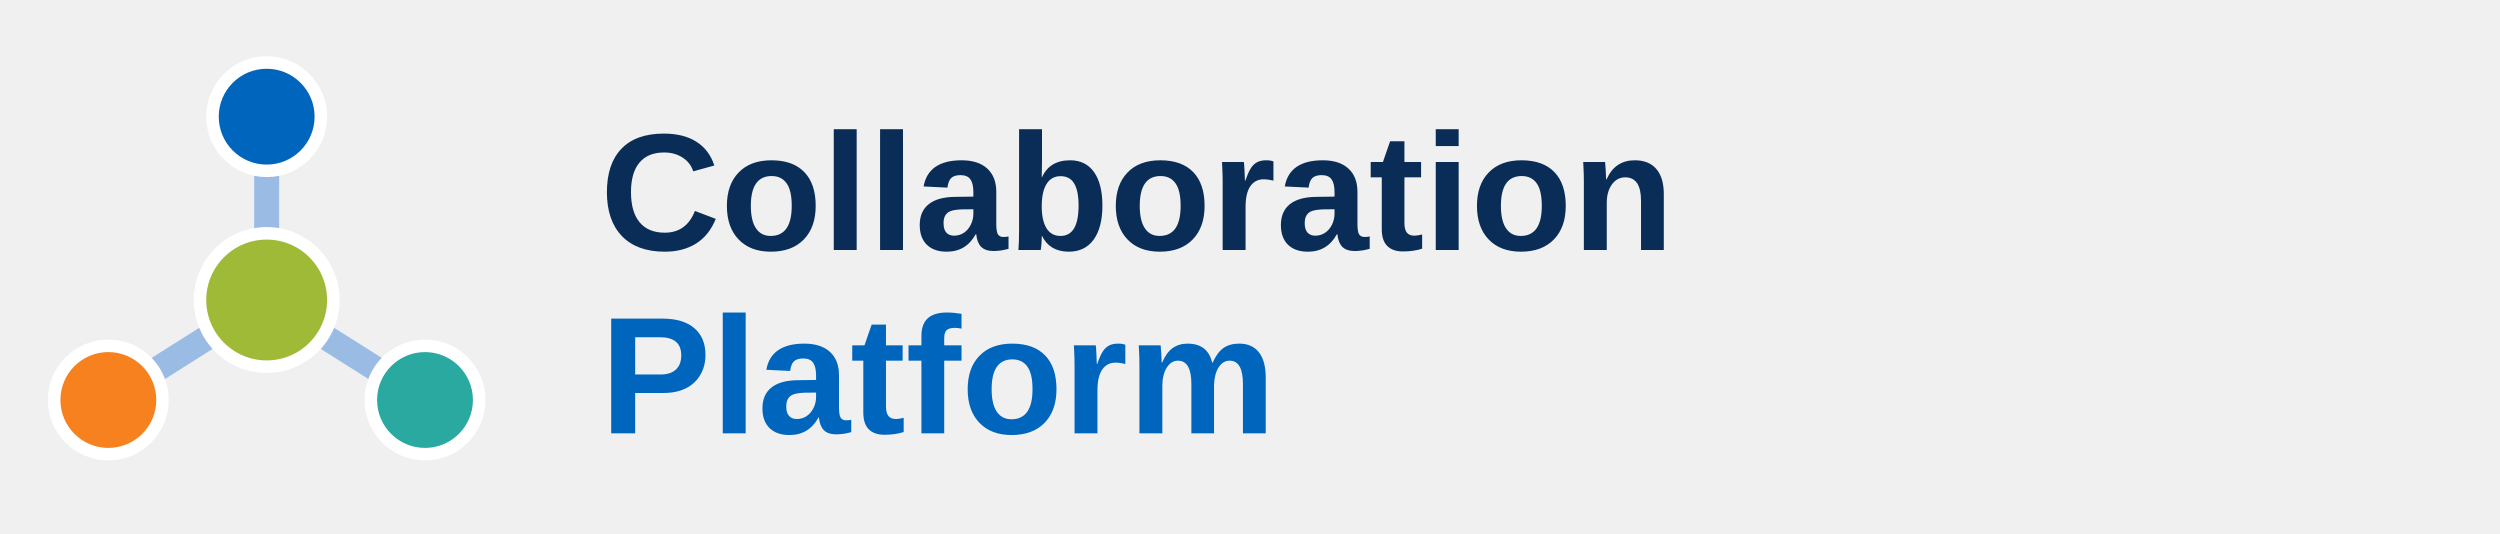
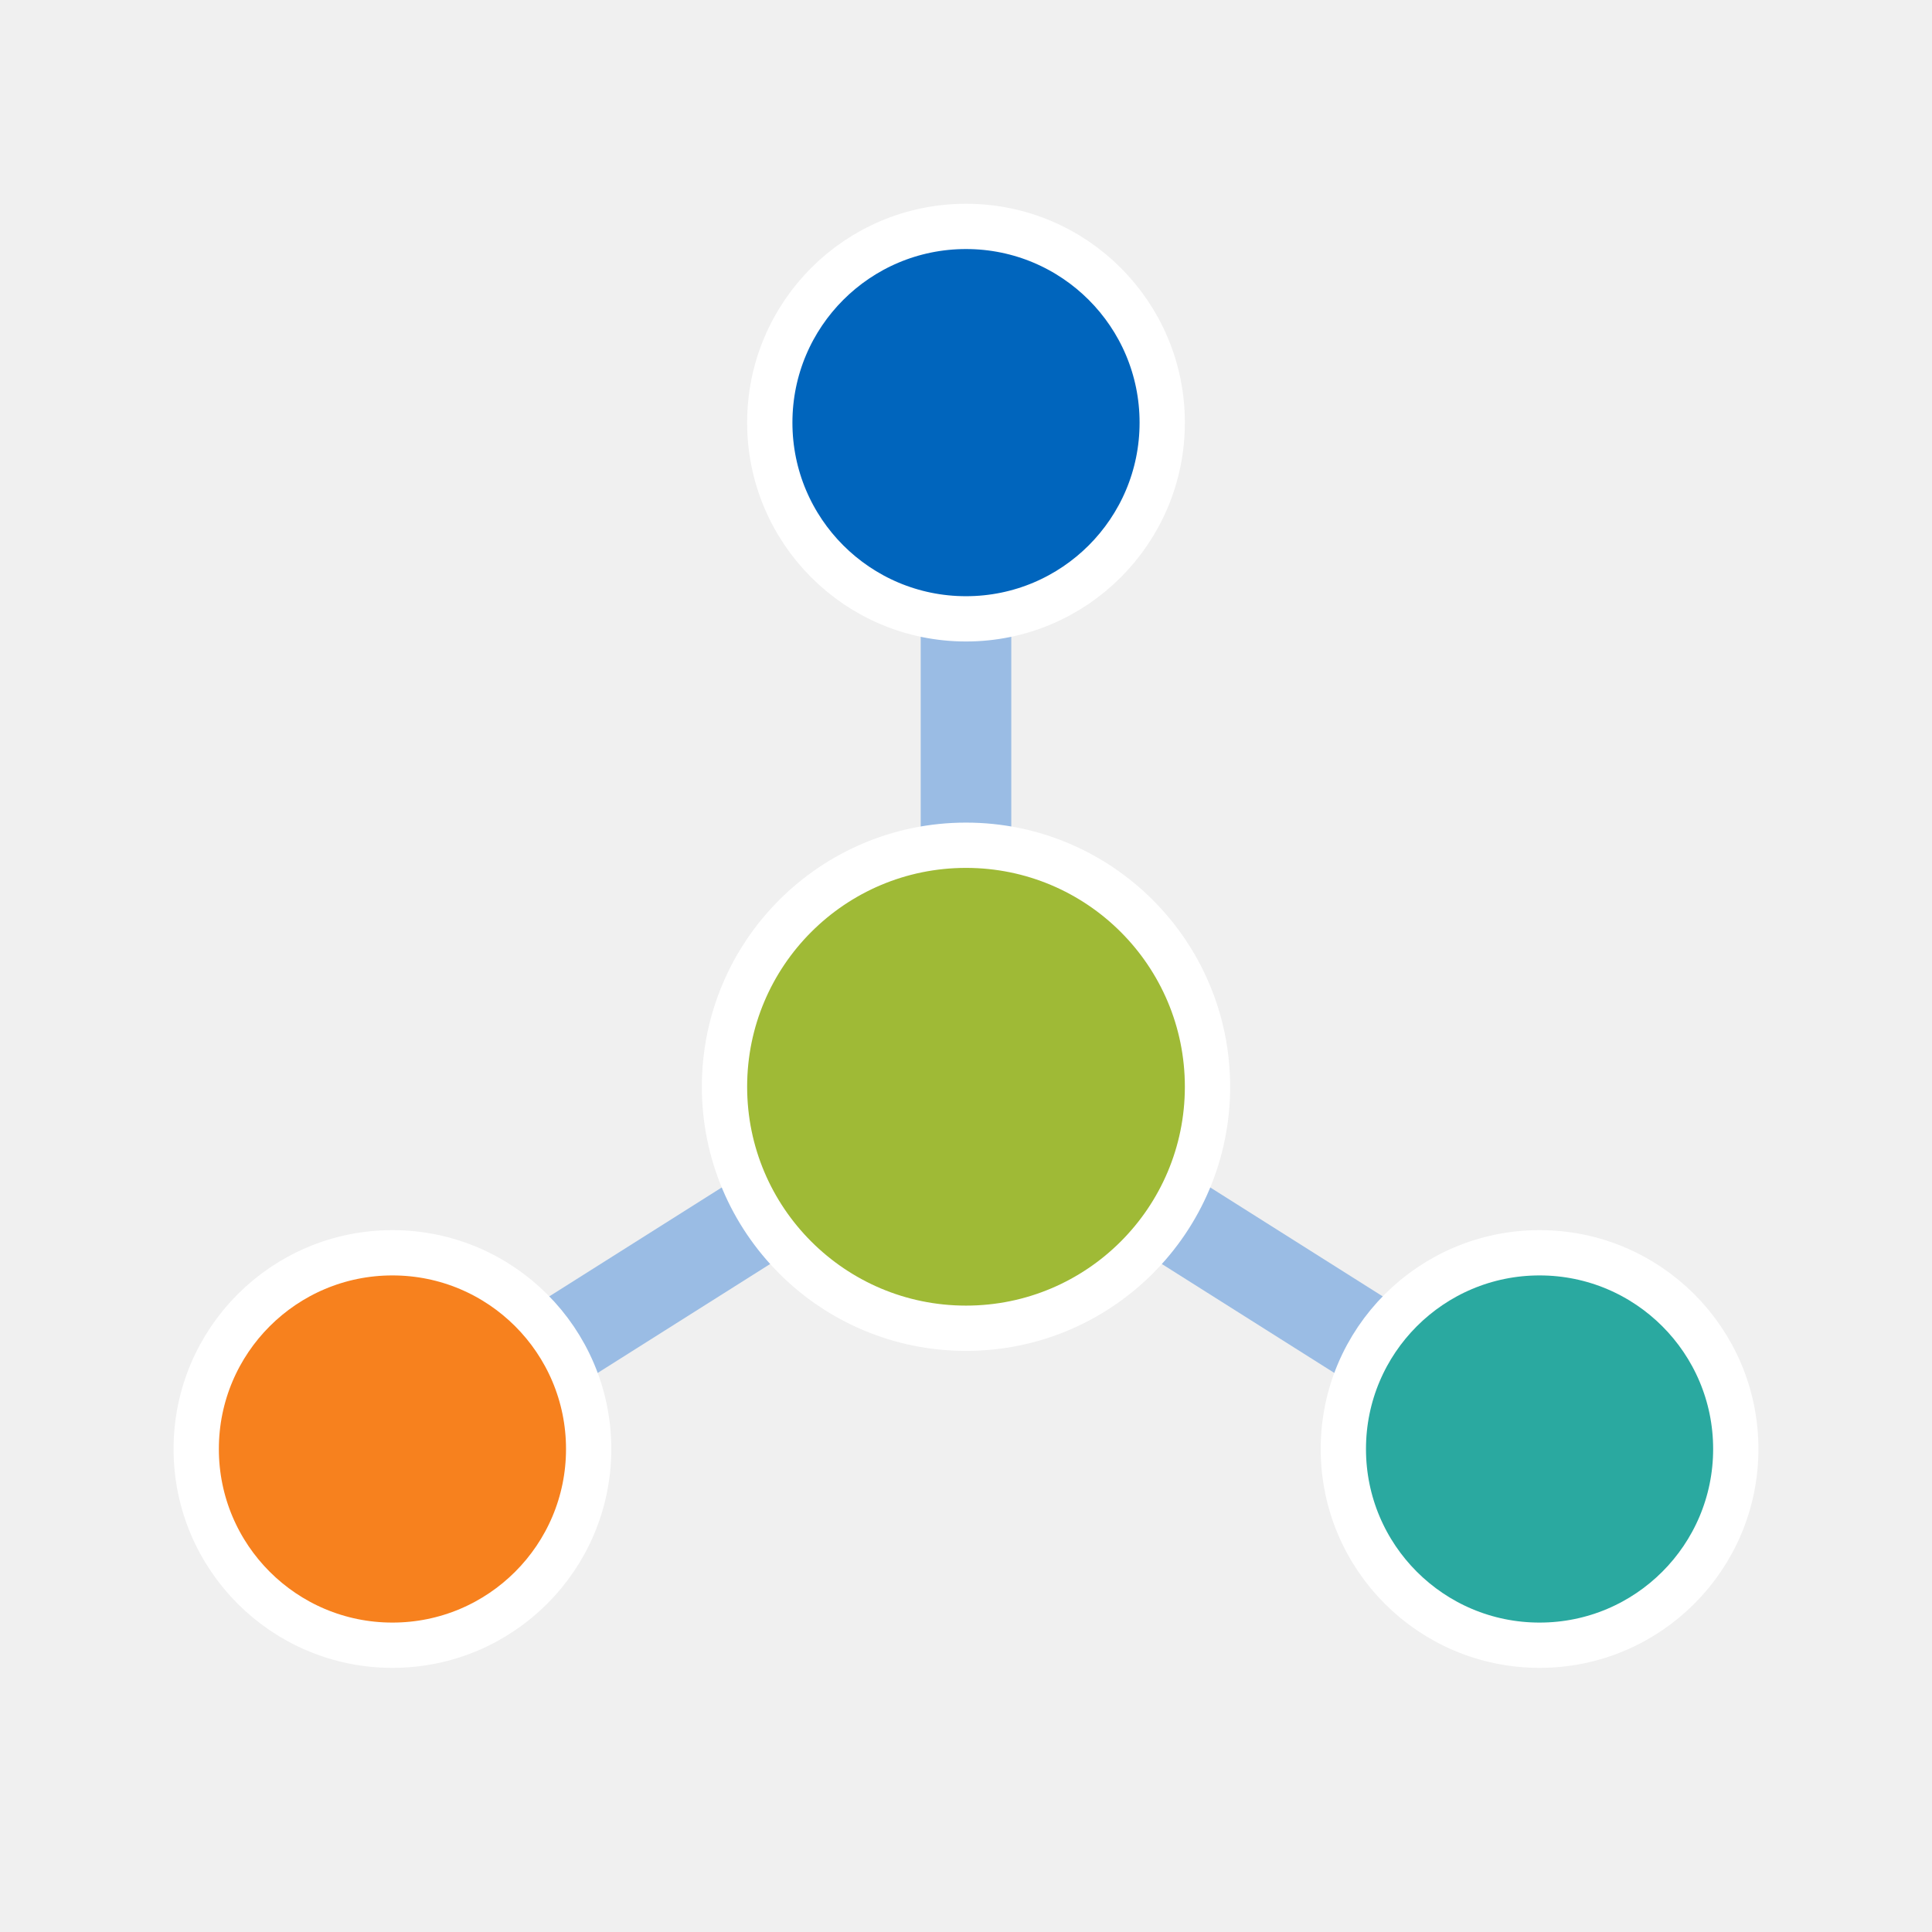
- <svg xmlns="http://www.w3.org/2000/svg" viewBox="0 0 300 64" fill="none" role="img" aria-label="Collaboration Platform">
+ <svg xmlns="http://www.w3.org/2000/svg" viewBox="0 0 64 64" fill="none" role="img" aria-label="Collaboration Platform">
  <g stroke="#9ABCE4" stroke-width="3" stroke-linecap="round">
    <line x1="32" y1="36" x2="32" y2="14" />
    <line x1="32" y1="36" x2="13" y2="48" />
    <line x1="32" y1="36" x2="51" y2="48" />
  </g>
  <circle cx="32" cy="14" r="6.5" fill="#0065BD" stroke="#FFFFFF" stroke-width="1.5" />
  <circle cx="13" cy="48" r="6.5" fill="#F7811E" stroke="#FFFFFF" stroke-width="1.5" />
  <circle cx="51" cy="48" r="6.5" fill="#2AA9A0" stroke="#FFFFFF" stroke-width="1.5" />
  <circle cx="32" cy="36" r="8" fill="#9FBA36" stroke="#FFFFFF" stroke-width="1.5" />
-   <text x="72" y="30" font-family="Arial, Helvetica, sans-serif" font-size="20" font-weight="700" fill="#0A2D57">Collaboration</text>
-   <text x="72" y="52" font-family="Arial, Helvetica, sans-serif" font-size="20" font-weight="700" fill="#0065BD">Platform</text>
</svg>
